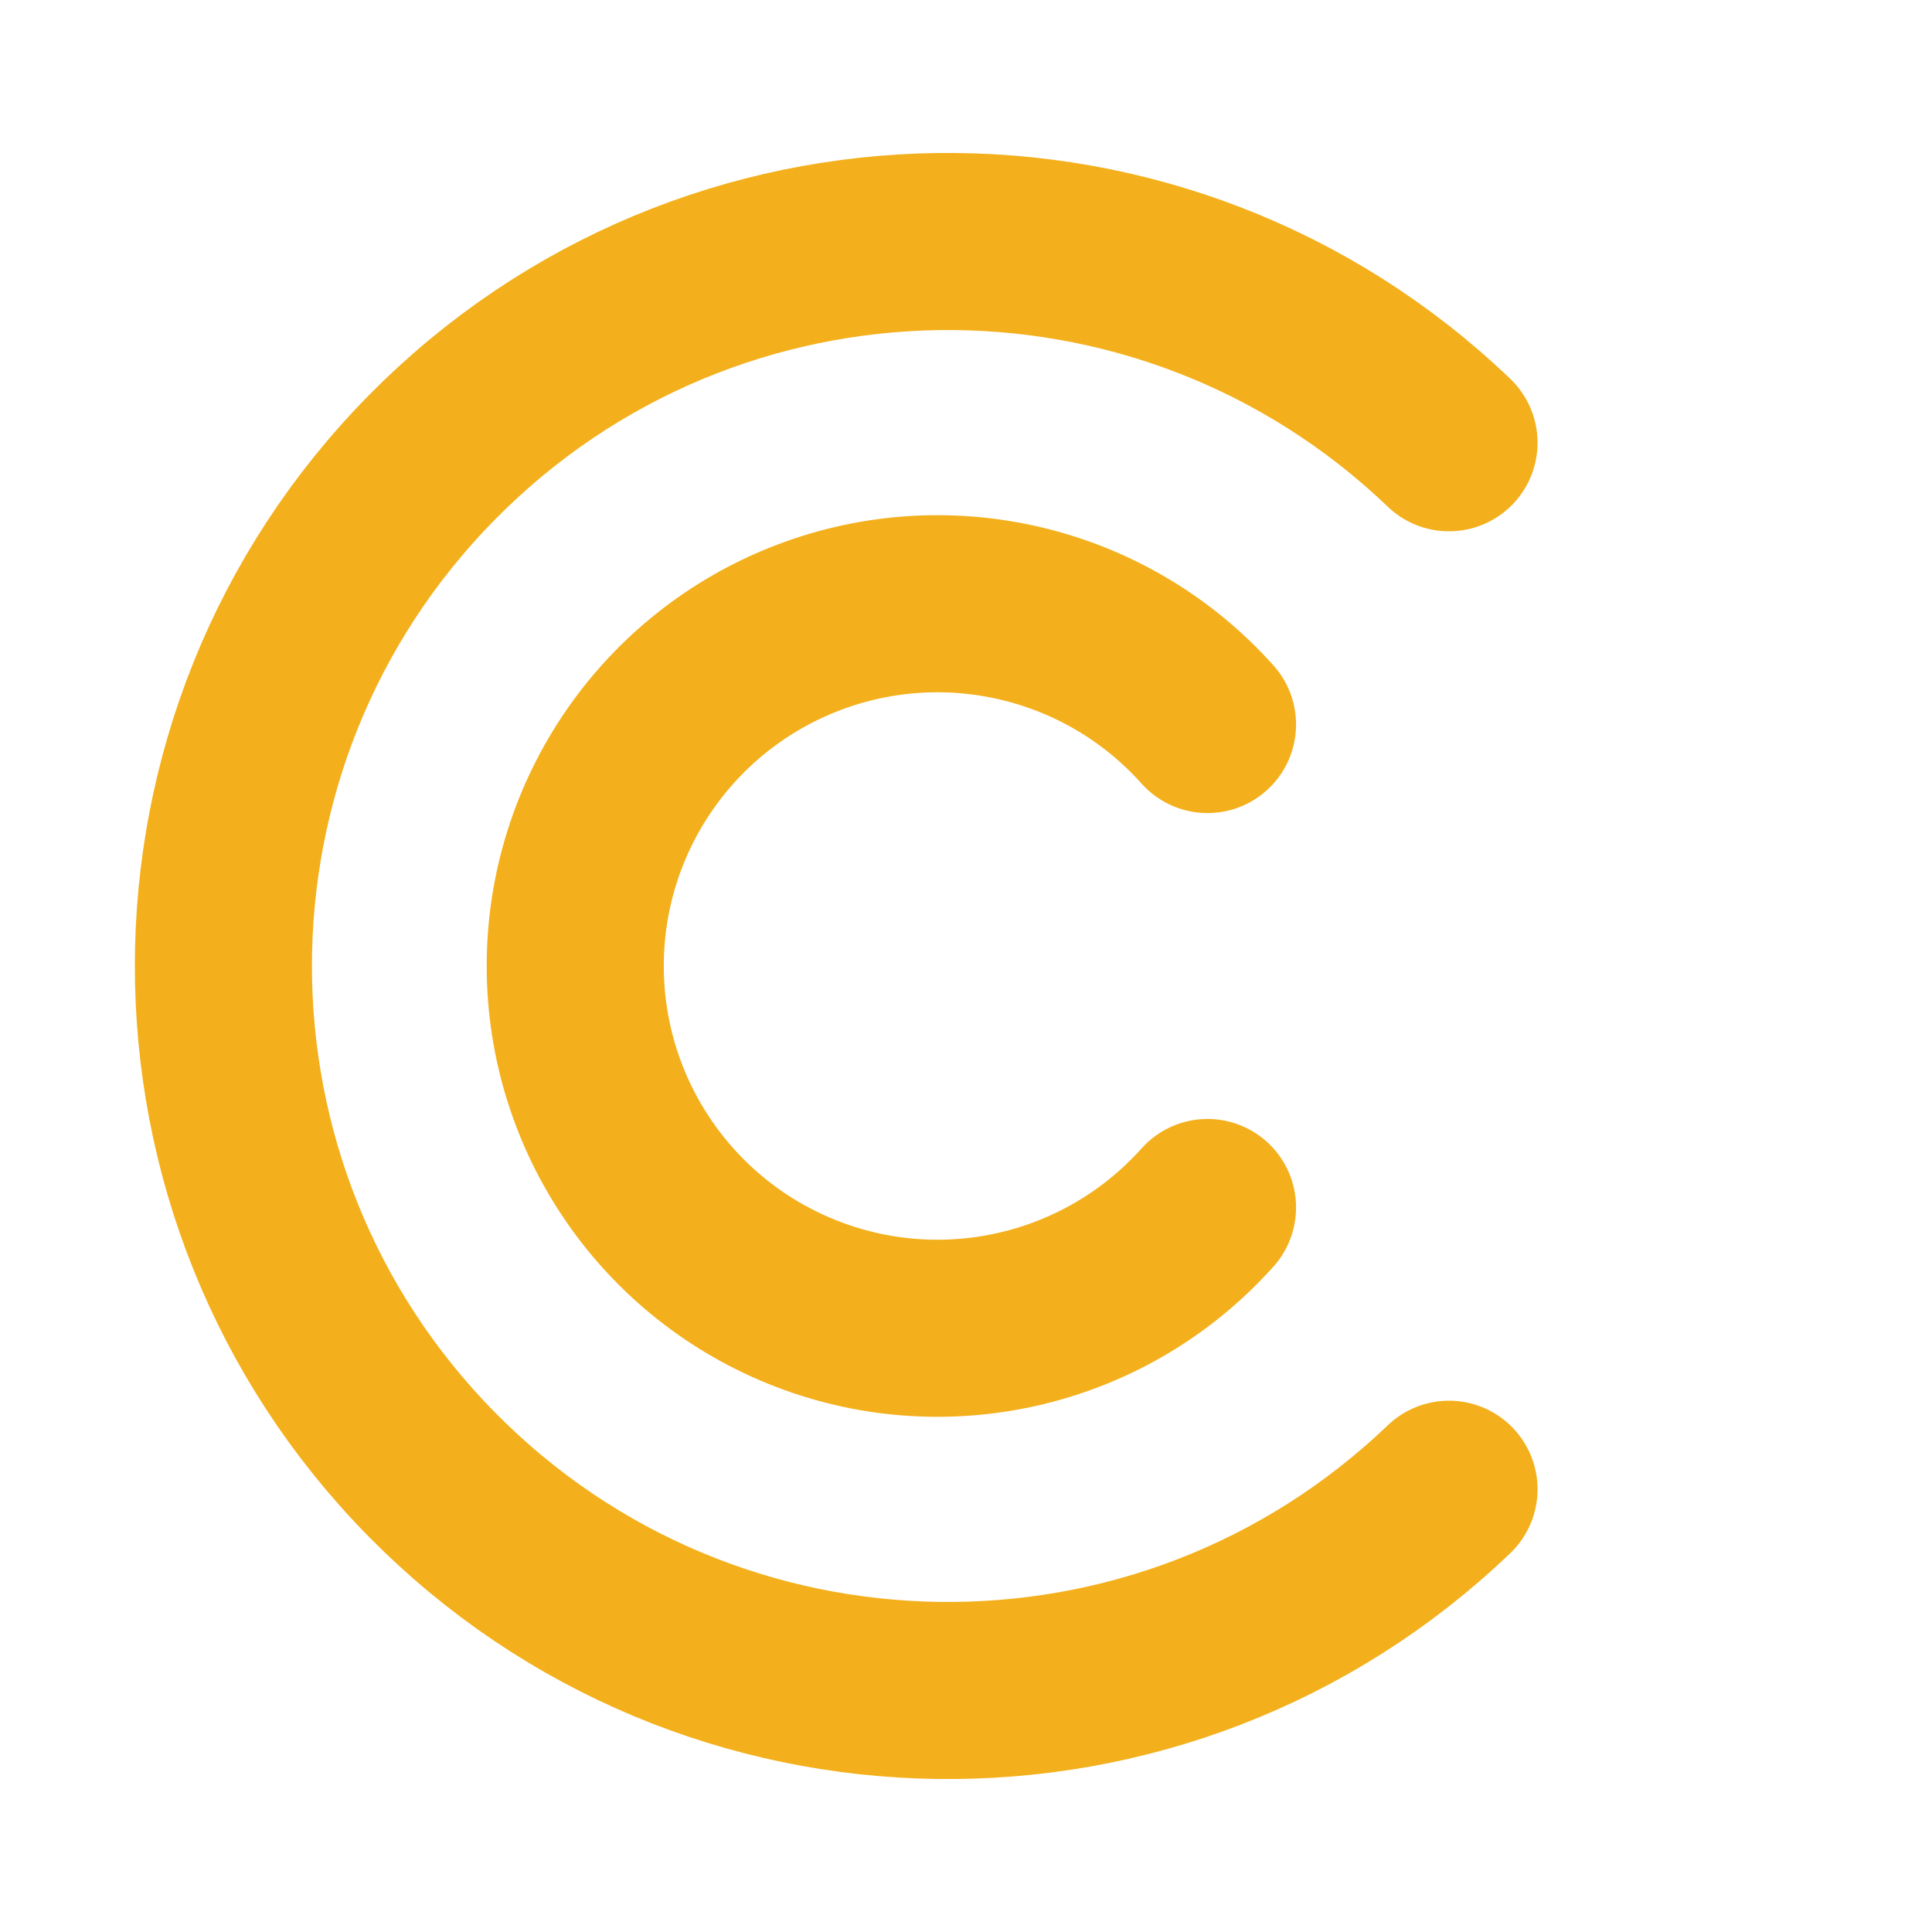
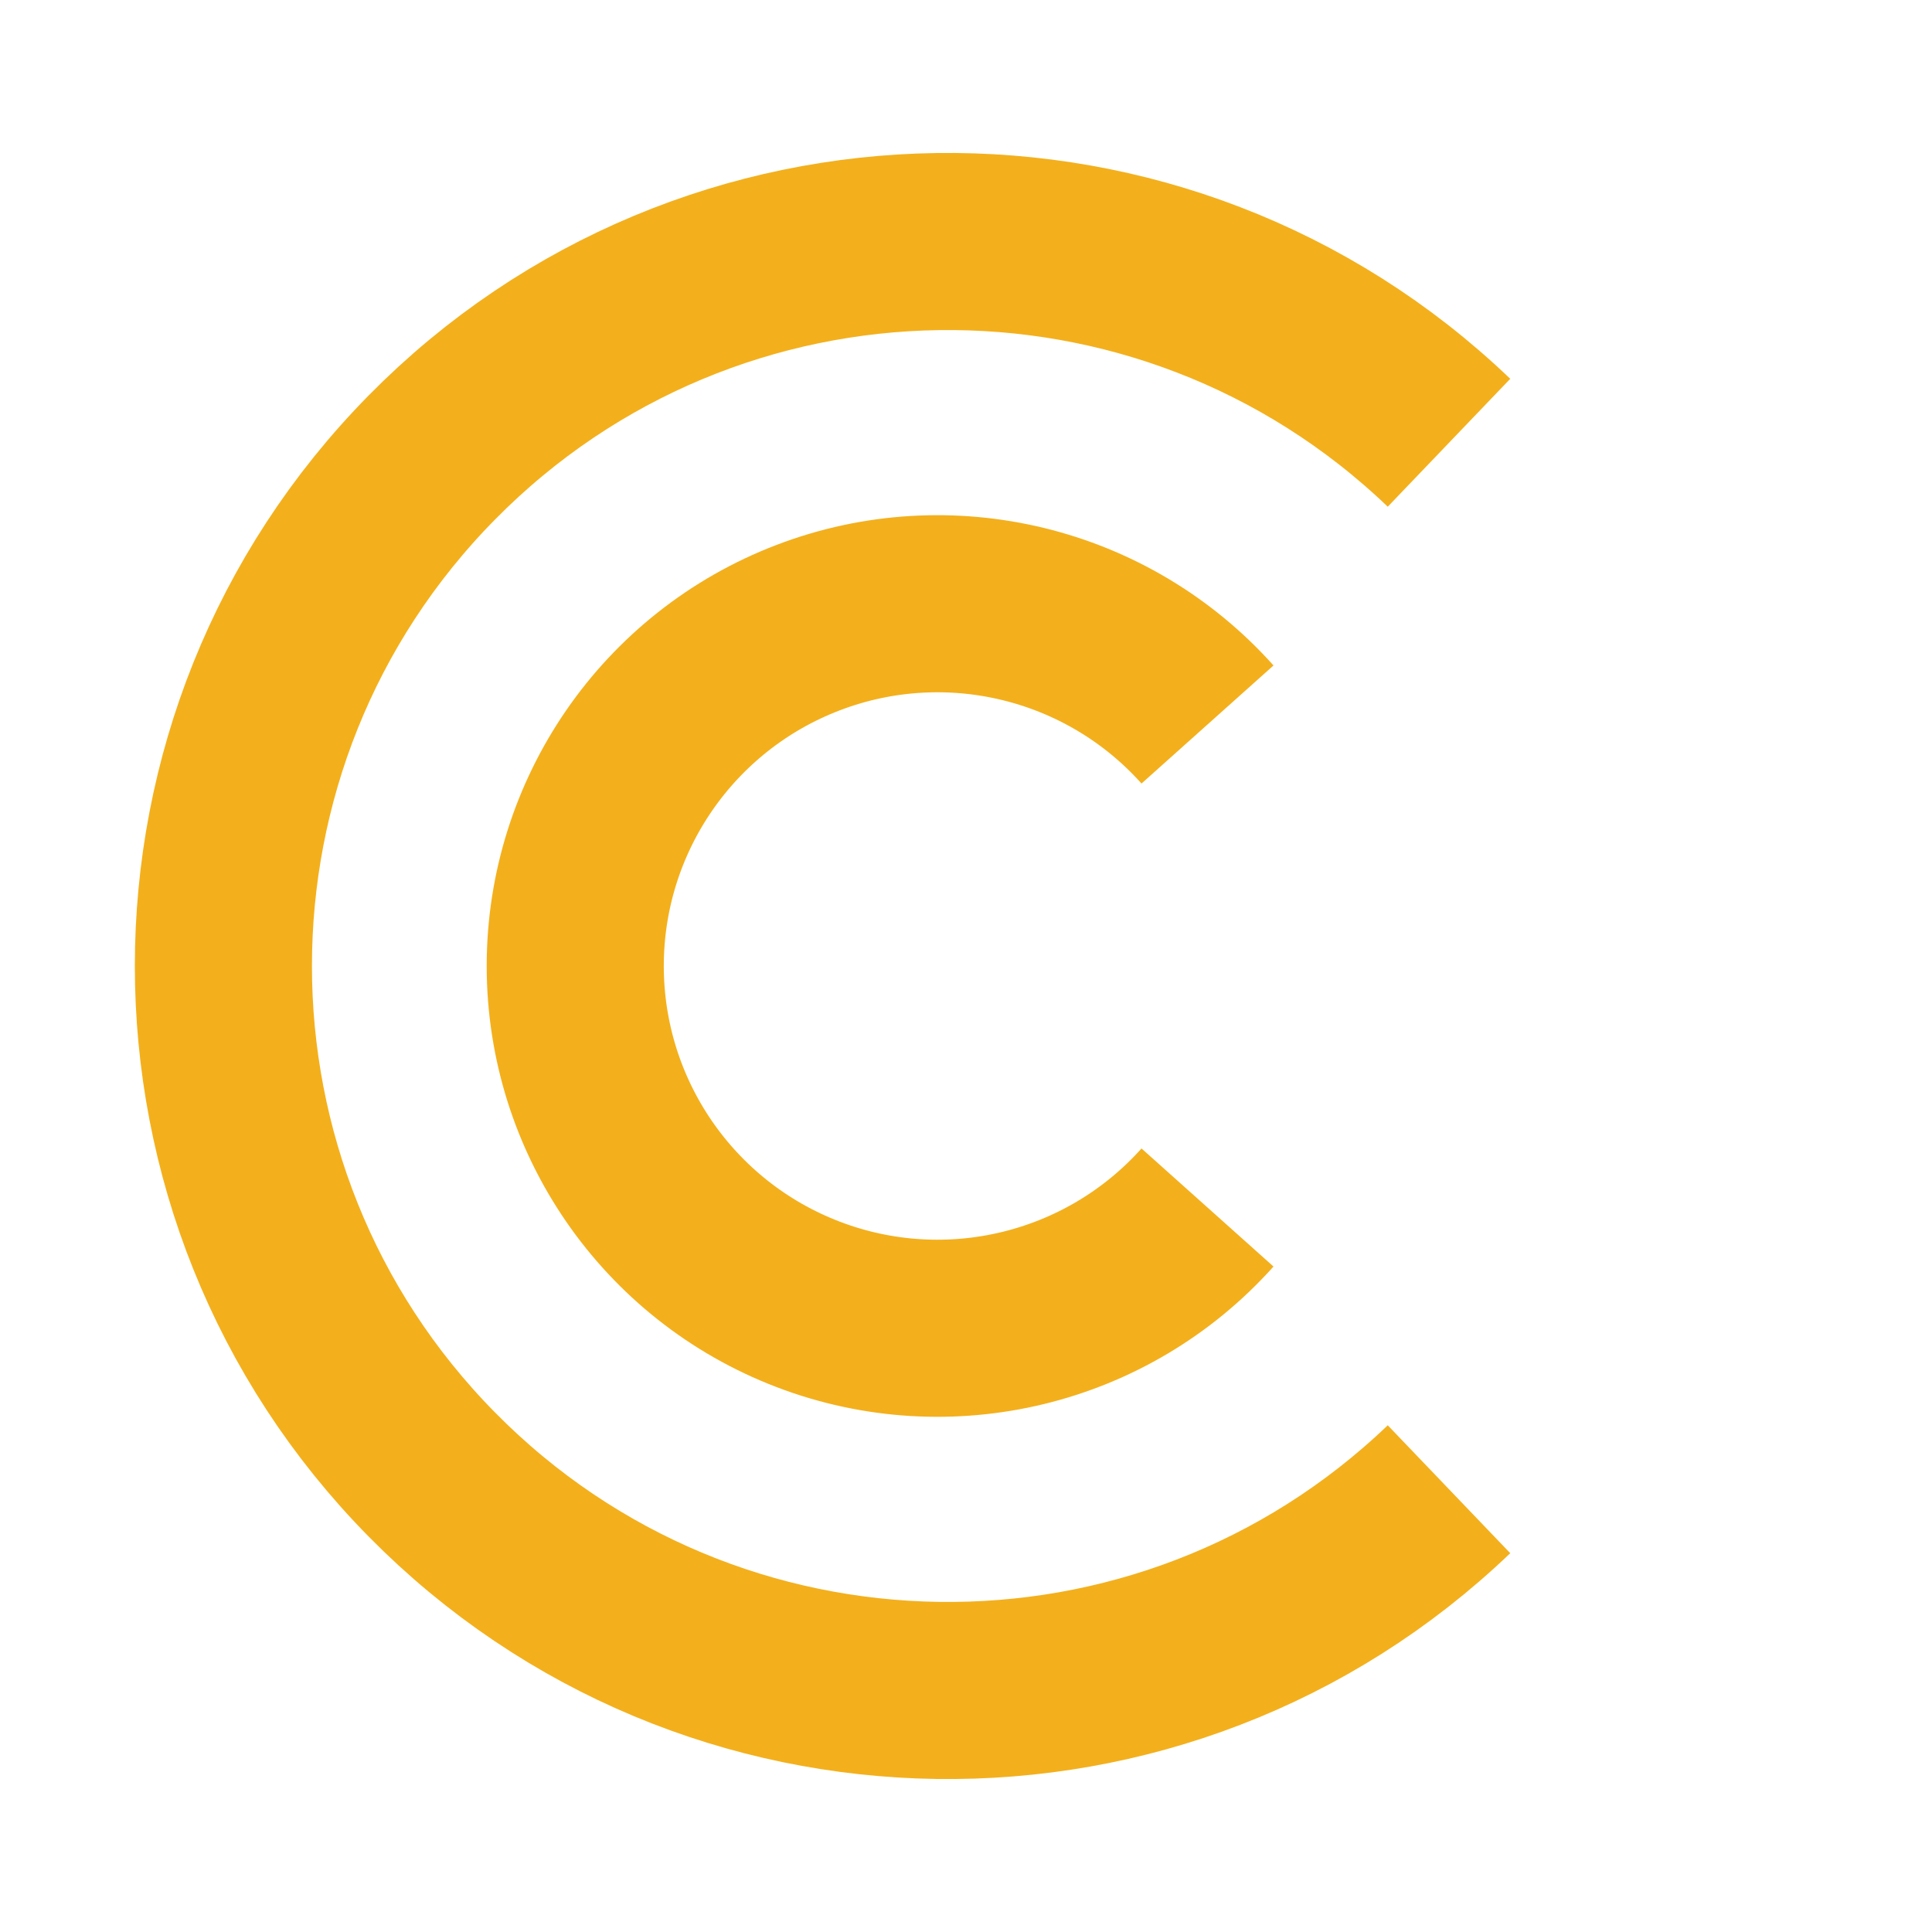
- <svg xmlns="http://www.w3.org/2000/svg" width="64" height="64" viewBox="0 0 24 24" fill="none" stroke="#f3b01c" stroke-width="2.2" stroke-linecap="round">
+ <svg xmlns="http://www.w3.org/2000/svg" width="64" height="64" viewBox="0 0 24 24" fill="none" stroke="#f3b01c" stroke-width="2.2">
  <path d="M18 5.5A9 9 0 1 0 18 18.5" />
  <path d="M15 9a4.5 4.5 0 1 0 0 6" />
</svg>
